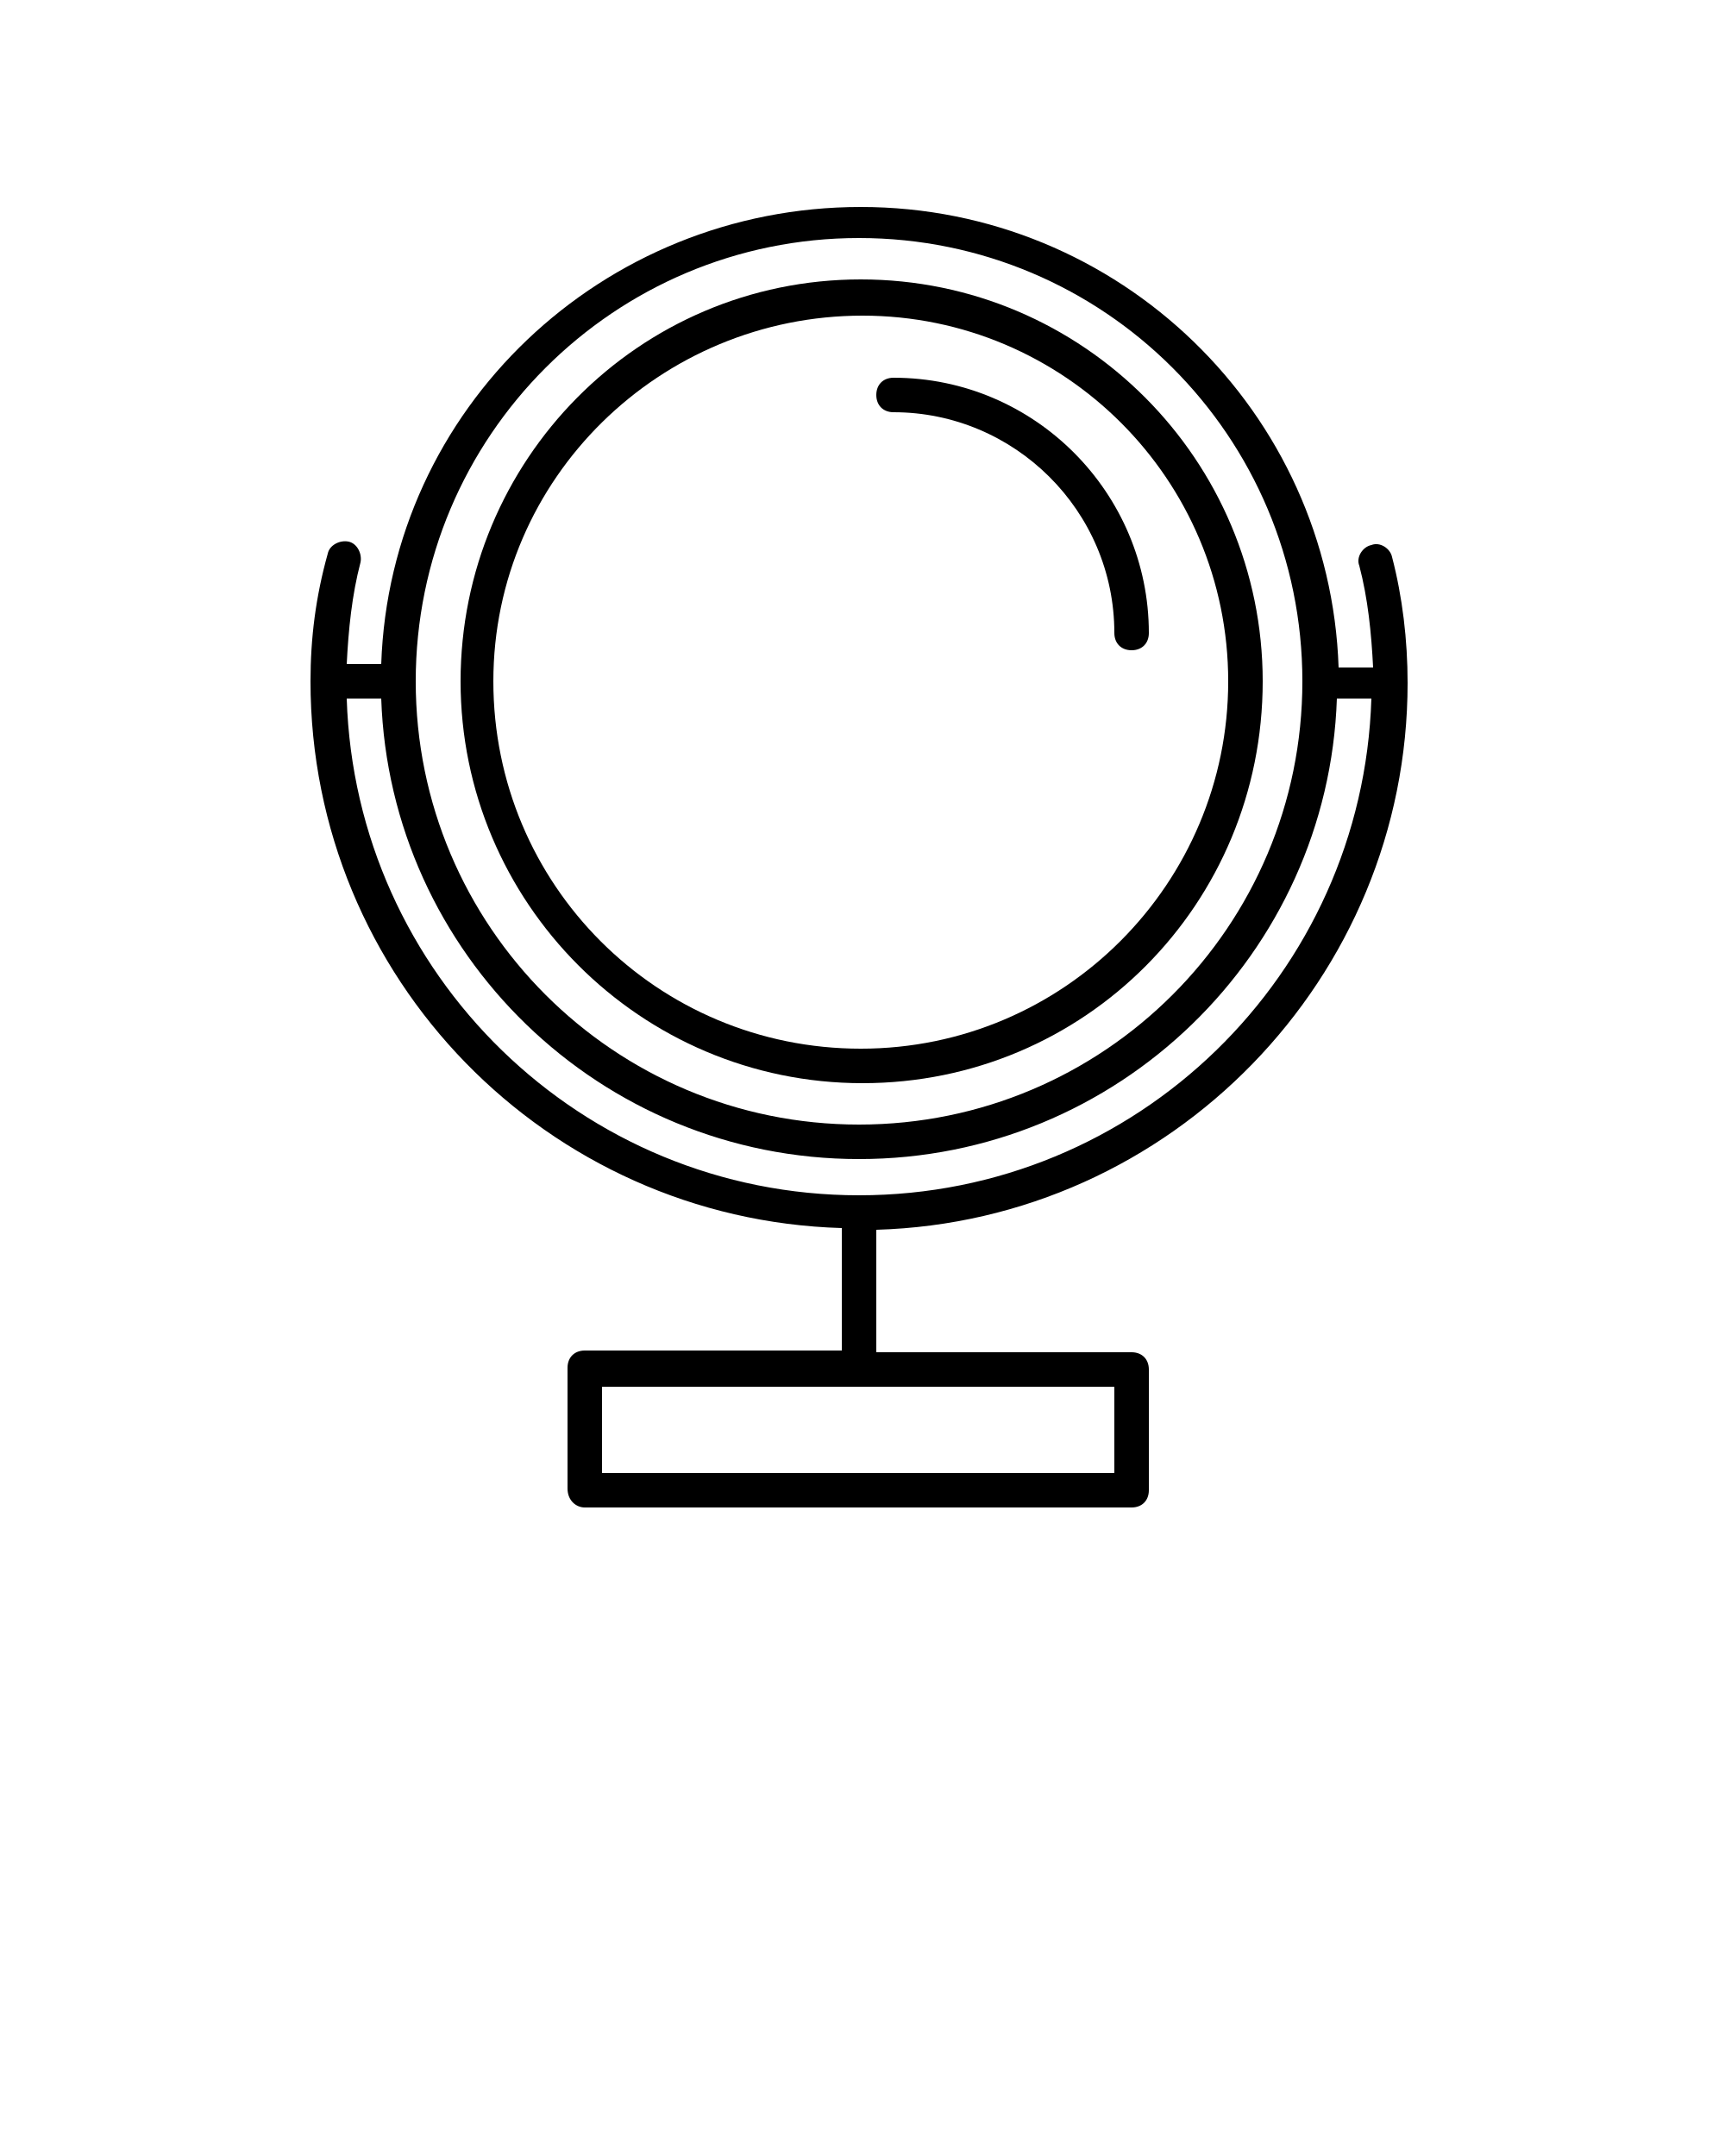
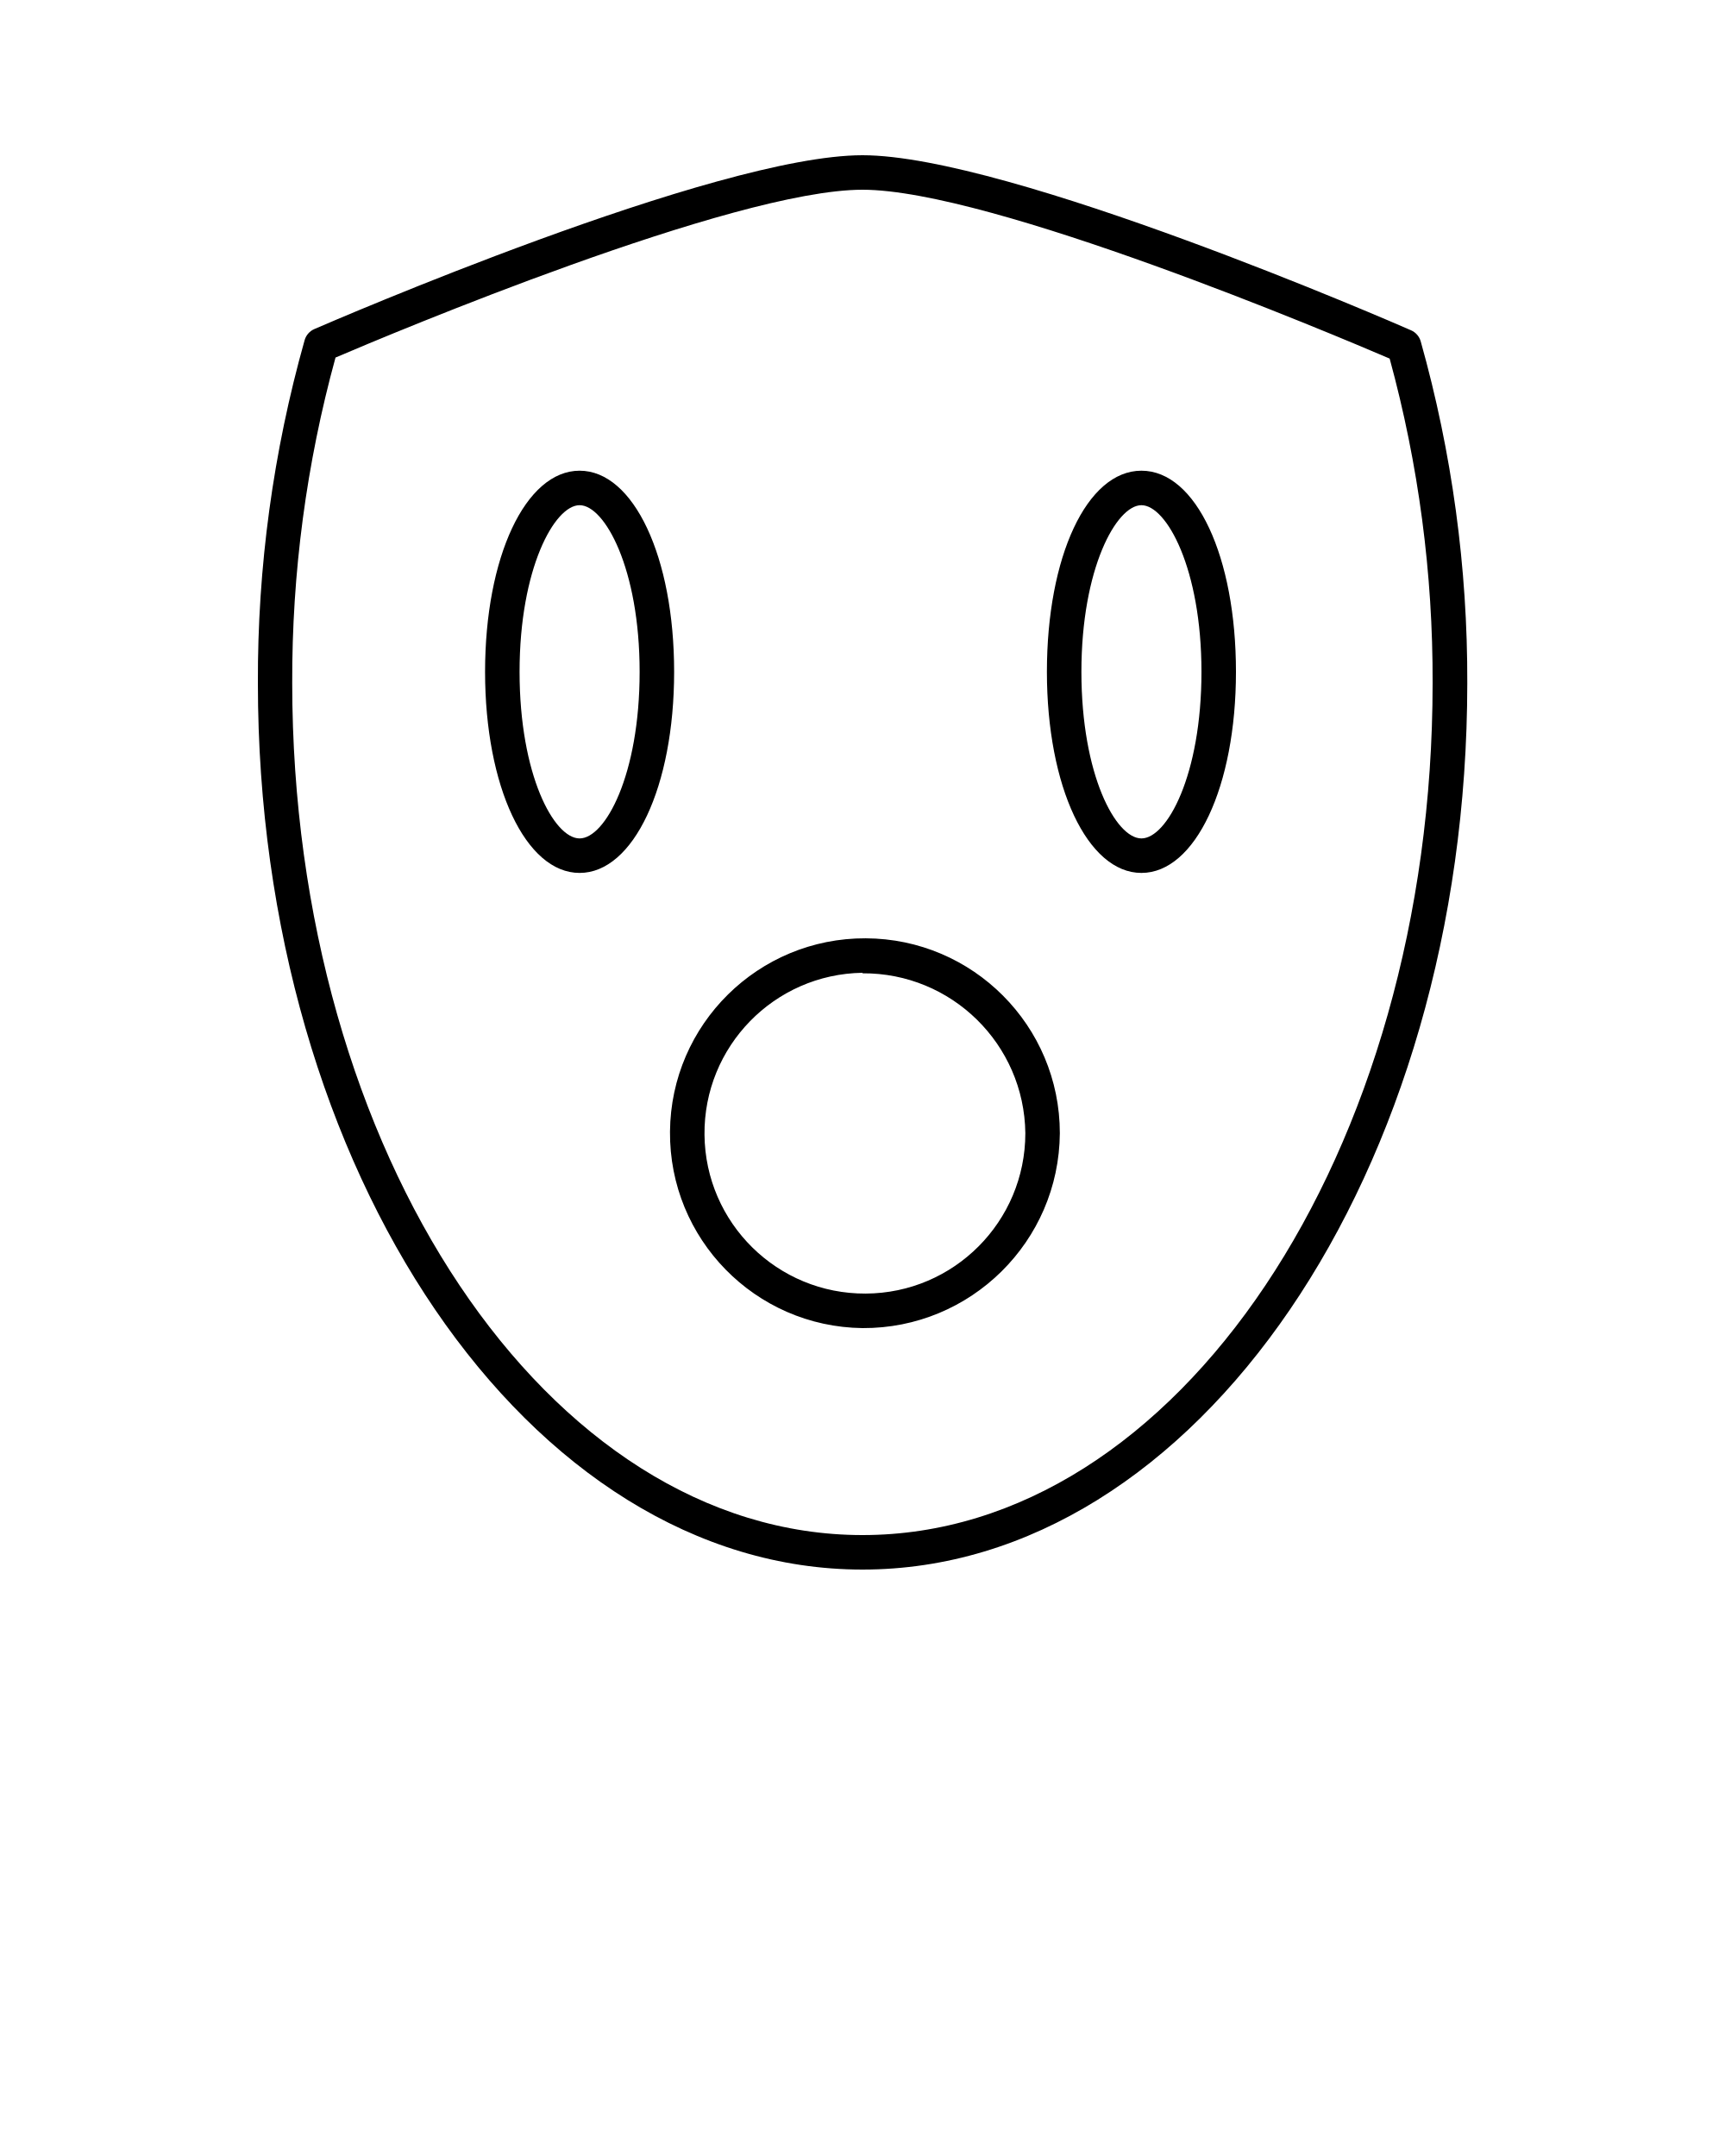
- <svg xmlns="http://www.w3.org/2000/svg" version="1.1" x="0px" y="0px" viewBox="0 0 100 125" style="enable-background:new 0 0 100 100;" xml:space="preserve">
-   <style type="text/css">
- 	.st0{fill:none;stroke:#000000;stroke-width:2;stroke-linecap:round;stroke-linejoin:round;stroke-miterlimit:10;}
- 	.st1{stroke:#000000;stroke-width:2;stroke-linecap:round;stroke-linejoin:round;stroke-miterlimit:10;}
- 	.st2{fill:none;stroke:#000000;stroke-width:1.8;stroke-linecap:round;stroke-linejoin:round;stroke-miterlimit:10;}
- </style>
-   <path d="M73.2,39.5c0-12.8-10.4-23.3-23.3-23.3S26.7,26.7,26.7,39.5S37.1,62.8,50,62.8S73.2,52.4,73.2,39.5z M71.2,39.5  c0,11.7-9.5,21.3-21.3,21.3s-21.3-9.5-21.3-21.3S38.3,18.3,50,18.3S71.2,27.8,71.2,39.5z" />
-   <path d="M64.6,36.7c0-7.1-5.8-12.8-12.8-12.8c-0.6,0-1-0.4-1-1s0.4-1,1-1c8.2,0,14.8,6.7,14.8,14.8c0,0.6-0.4,1-1,1  S64.6,37.3,64.6,36.7z" />
-   <path d="M33.9,87.4h31.7c0.6,0,1-0.4,1-1v-7c0-0.6-0.4-1-1-1H50.8v-7.1c17.1-0.5,30.8-14.6,30.8-31.7c0-2.5-0.3-5-0.9-7.3  c-0.1-0.5-0.7-0.9-1.2-0.7c-0.5,0.1-0.9,0.7-0.7,1.2c0.5,1.9,0.7,3.9,0.8,5.9h-2c-0.5-14.8-12.7-26.7-27.7-26.7S22.6,23.7,22.1,38.5  h-2c0.1-2,0.3-4,0.8-5.9c0.1-0.5-0.2-1.1-0.7-1.2c-0.5-0.1-1.1,0.2-1.2,0.7C18.3,34.6,18,37,18,39.5c0,17.2,13.7,31.2,30.8,31.7v7.1  H33.9c-0.6,0-1,0.4-1,1v7C32.9,87,33.4,87.4,33.9,87.4z M75.5,39.5c0,14.2-11.5,25.7-25.7,25.7c-14.2,0-25.7-11.5-25.7-25.7  s11.5-25.7,25.7-25.7C64,13.8,75.5,25.3,75.5,39.5z M49.8,69.3c-16.1,0-29.2-12.8-29.7-28.8h2c0.5,14.8,12.7,26.7,27.7,26.7  s27.2-11.9,27.7-26.7h2C79,56.5,65.9,69.3,49.8,69.3z M34.9,80.4h29.7v5H34.9V80.4z" />
+ <svg xmlns="http://www.w3.org/2000/svg" data-name="Layer 1" viewBox="0 0 100 125" x="0px" y="0px">
+   <path d="M50,91C30.67,91,14.95,67.95,14.95,39.61a72.34,72.34,0,0,1,2.71-19.89,1,1,0,0,1,.56-.64C19.17,18.67,41.49,9,50,9h0c8.49,0,30.85,9.73,31.8,10.15a1,1,0,0,1,.56.64,72.39,72.39,0,0,1,2.7,19.82C85.05,67.95,69.33,91,50,91ZM19.45,20.73a70.46,70.46,0,0,0-2.51,18.88C16.95,66.84,31.77,89,50,89S83.05,66.84,83.05,39.61a70.5,70.5,0,0,0-2.49-18.82C77.37,19.42,57.45,11,50,11h0C42.53,11,22.65,19.36,19.45,20.73Z" />
+   <path d="M50,77a11.3,11.3,0,1,1,11.44-11.3A11.38,11.38,0,0,1,50,77Zm0-20.6a9.3,9.3,0,1,0,9.44,9.3A9.38,9.38,0,0,0,50,56.43Z" />
+   <path d="M33.6,50.61c-3.12,0-5.48-5-5.48-11.66s2.35-11.66,5.48-11.66,5.48,5,5.48,11.66S36.72,50.61,33.6,50.61Zm0-21.32c-1.45,0-3.48,3.67-3.48,9.66s2,9.66,3.48,9.66,3.48-3.67,3.48-9.66S35.05,29.29,33.6,29.29Z" />
+   <path d="M66.17,50.61c-3.12,0-5.48-5-5.48-11.66S63,27.29,66.17,27.29s5.48,5,5.48,11.66S69.29,50.61,66.17,50.61Zm0-21.32c-1.45,0-3.48,3.67-3.48,9.66s2,9.66,3.48,9.66,3.48-3.67,3.48-9.66S67.62,29.29,66.17,29.29Z" />
</svg>
